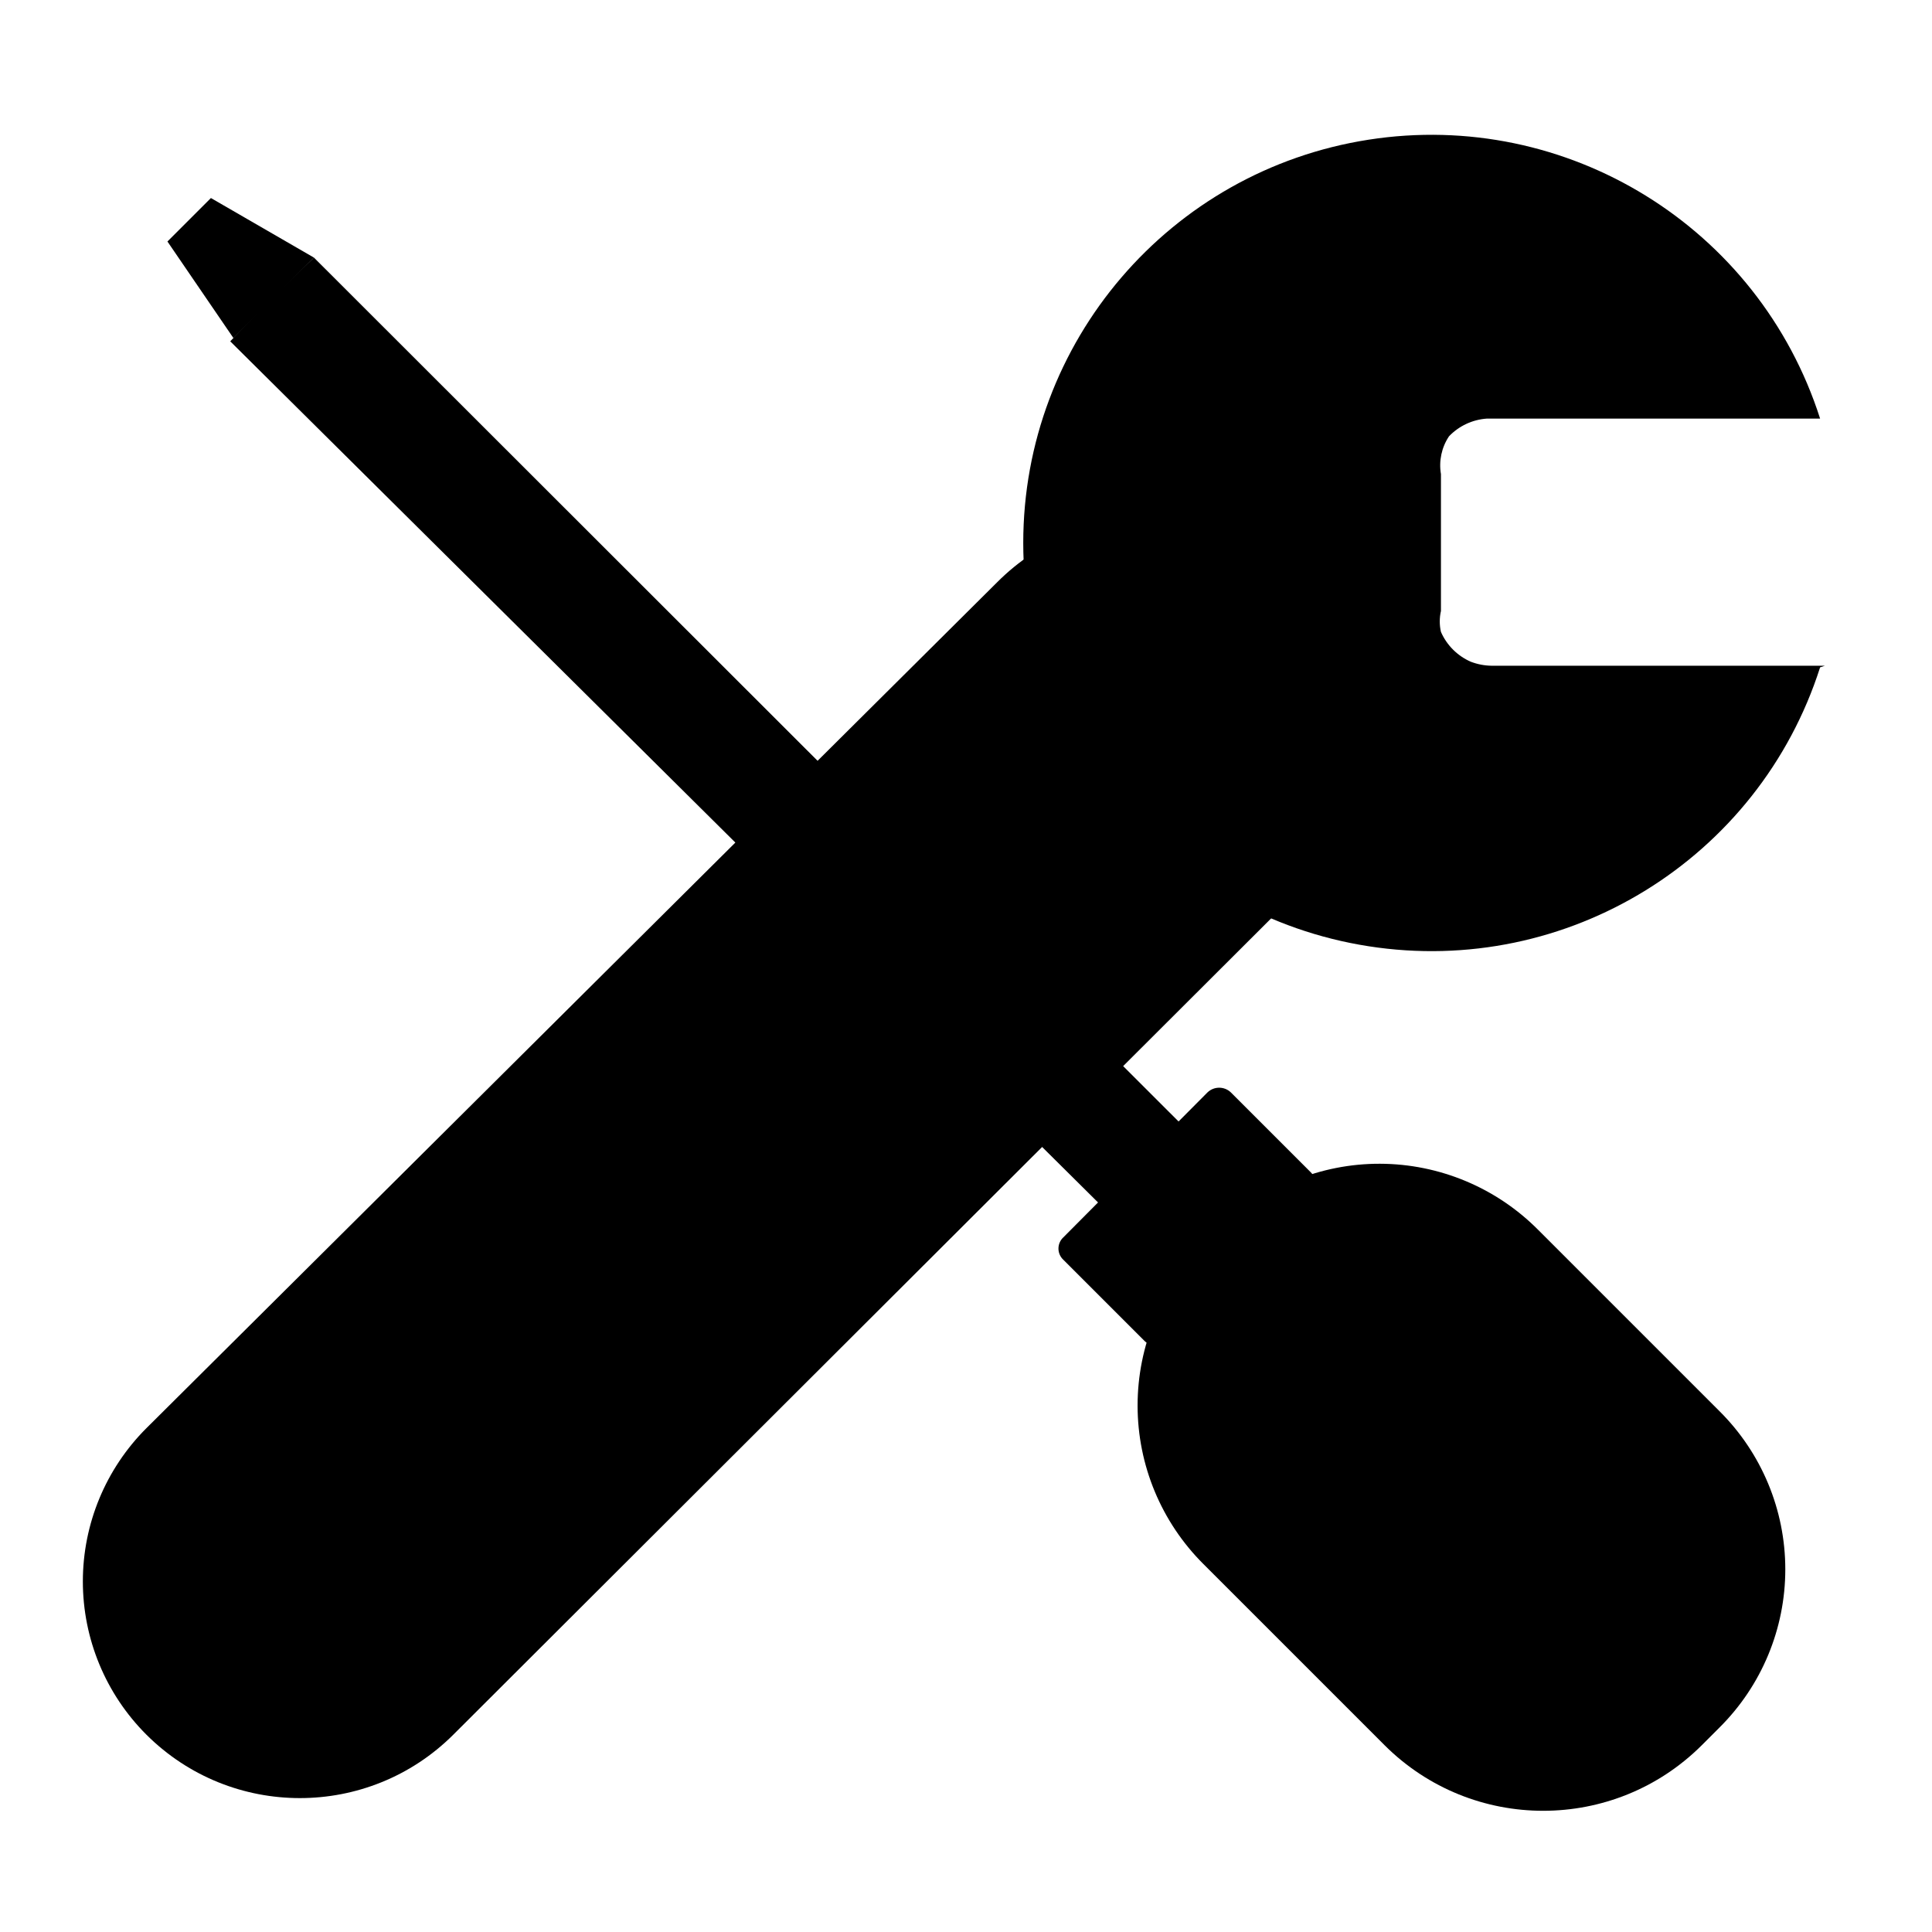
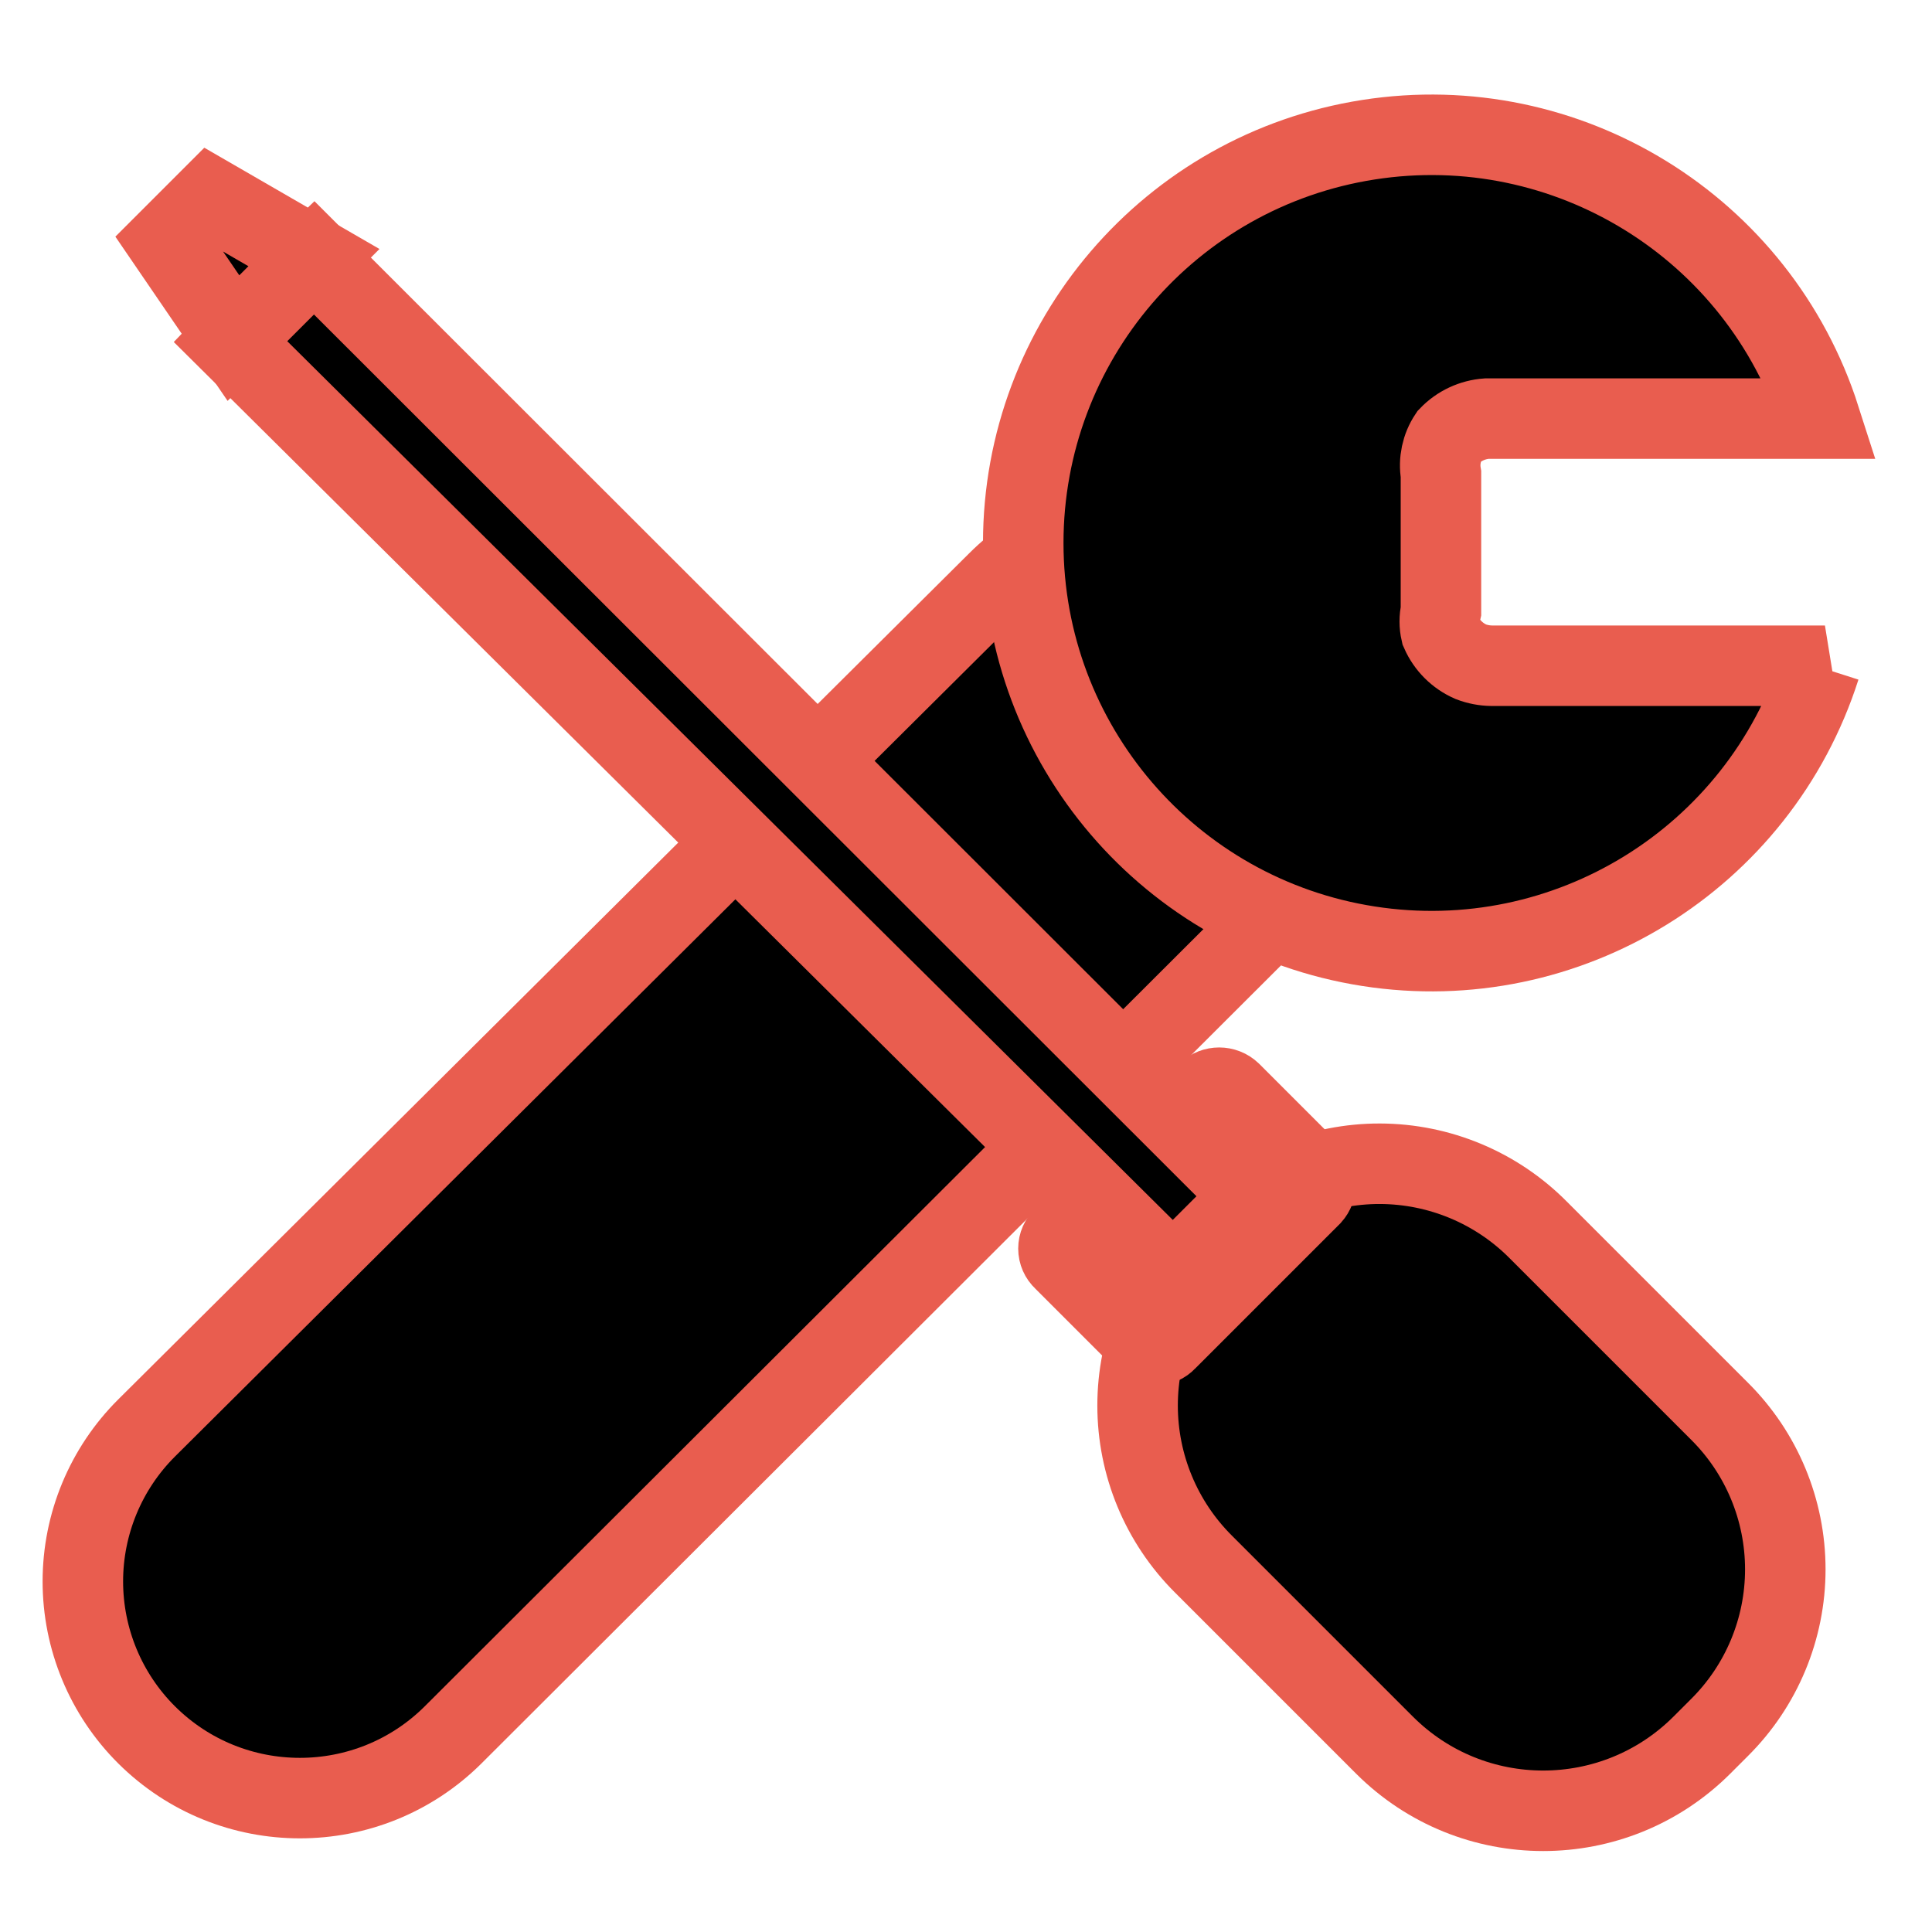
- <svg xmlns="http://www.w3.org/2000/svg" id="Layer_1" data-name="Layer 1" viewBox="0 0 24 24">
+ <svg xmlns="http://www.w3.org/2000/svg" id="Layer_1" data-name="Layer 1" width="24" height="24" viewBox="0 0 24 24">
  <defs>
    <clipPath id="clip-path">
      <rect width="24" height="24" fill="none" />
    </clipPath>
  </defs>
  <g clip-path="url(#clip-path)">
-     <path d="M16.21,7.23h0a2.7,2.7,0,0,0-3.82,0L1.82,17.74a2.69,2.69,0,0,0,0,3.81h0a2.7,2.7,0,0,0,3.81,0L16.2,11A2.7,2.7,0,0,0,16.21,7.23Z" />
-     <path d="M22.67,8.27l-4.14,0a.75.75,0,0,1-.26-.05.72.72,0,0,1-.37-.37.58.58,0,0,1,0-.26V5.89A.65.65,0,0,1,18,5.42a.72.72,0,0,1,.47-.22l4.14,0a5.07,5.07,0,1,0,0,3.09Z" fill-rule="evenodd" />
-     <path d="M15.17,15.27l-.22.22a2.78,2.78,0,0,0,0,3.94l2.25,2.25a2.79,2.79,0,0,0,3.94,0l.22-.22a2.77,2.77,0,0,0,0-3.93l-2.25-2.25A2.78,2.78,0,0,0,15.17,15.27Z" />
-     <path d="M15,13.57l-1.79,1.8a.19.19,0,0,0,0,.28l1,1a.19.19,0,0,0,.28,0l1.8-1.8a.21.21,0,0,0,0-.28l-1-1A.21.21,0,0,0,15,13.57Z" />
-     <path d="M15.57,14.86l-1,1L2.86,4.24l.48-.5L3.9,3.2Z" fill-rule="evenodd" />
-     <path d="M2.08,3l.54-.54L3.9,3.2l-1,1Z" fill-rule="evenodd" />
+     <path d="M16.21,7.23h0a2.7,2.7,0,0,0-3.82,0L1.82,17.74a2.69,2.69,0,0,0,0,3.81h0a2.7,2.7,0,0,0,3.81,0L16.2,11A2.7,2.7,0,0,0,16.21,7.23Z" stroke="#e95d4f" />
+     <path d="M22.67,8.27l-4.14,0a.75.75,0,0,1-.26-.05.72.72,0,0,1-.37-.37.58.58,0,0,1,0-.26V5.89A.65.65,0,0,1,18,5.42a.72.72,0,0,1,.47-.22l4.14,0a5.07,5.07,0,1,0,0,3.09Z" stroke="#e95d4f" />
+     <path d="M15.17,15.27l-.22.22a2.78,2.78,0,0,0,0,3.94l2.25,2.25a2.79,2.79,0,0,0,3.94,0l.22-.22a2.77,2.77,0,0,0,0-3.93l-2.25-2.25A2.78,2.78,0,0,0,15.17,15.27Z" stroke="#e95d4f" />
+     <path d="M15,13.57l-1.79,1.8a.19.19,0,0,0,0,.28l1,1a.19.19,0,0,0,.28,0l1.8-1.8a.21.21,0,0,0,0-.28l-1-1A.21.21,0,0,0,15,13.57Z" stroke="#e95d4f" />
+     <path d="M15.57,14.86l-1,1L2.86,4.24l.48-.5L3.9,3.2Z" stroke="#e95d4f" />
+     <path d="M2.08,3l.54-.54L3.9,3.2l-1,1Z" stroke="#e95d4f" />
  </g>
</svg>
